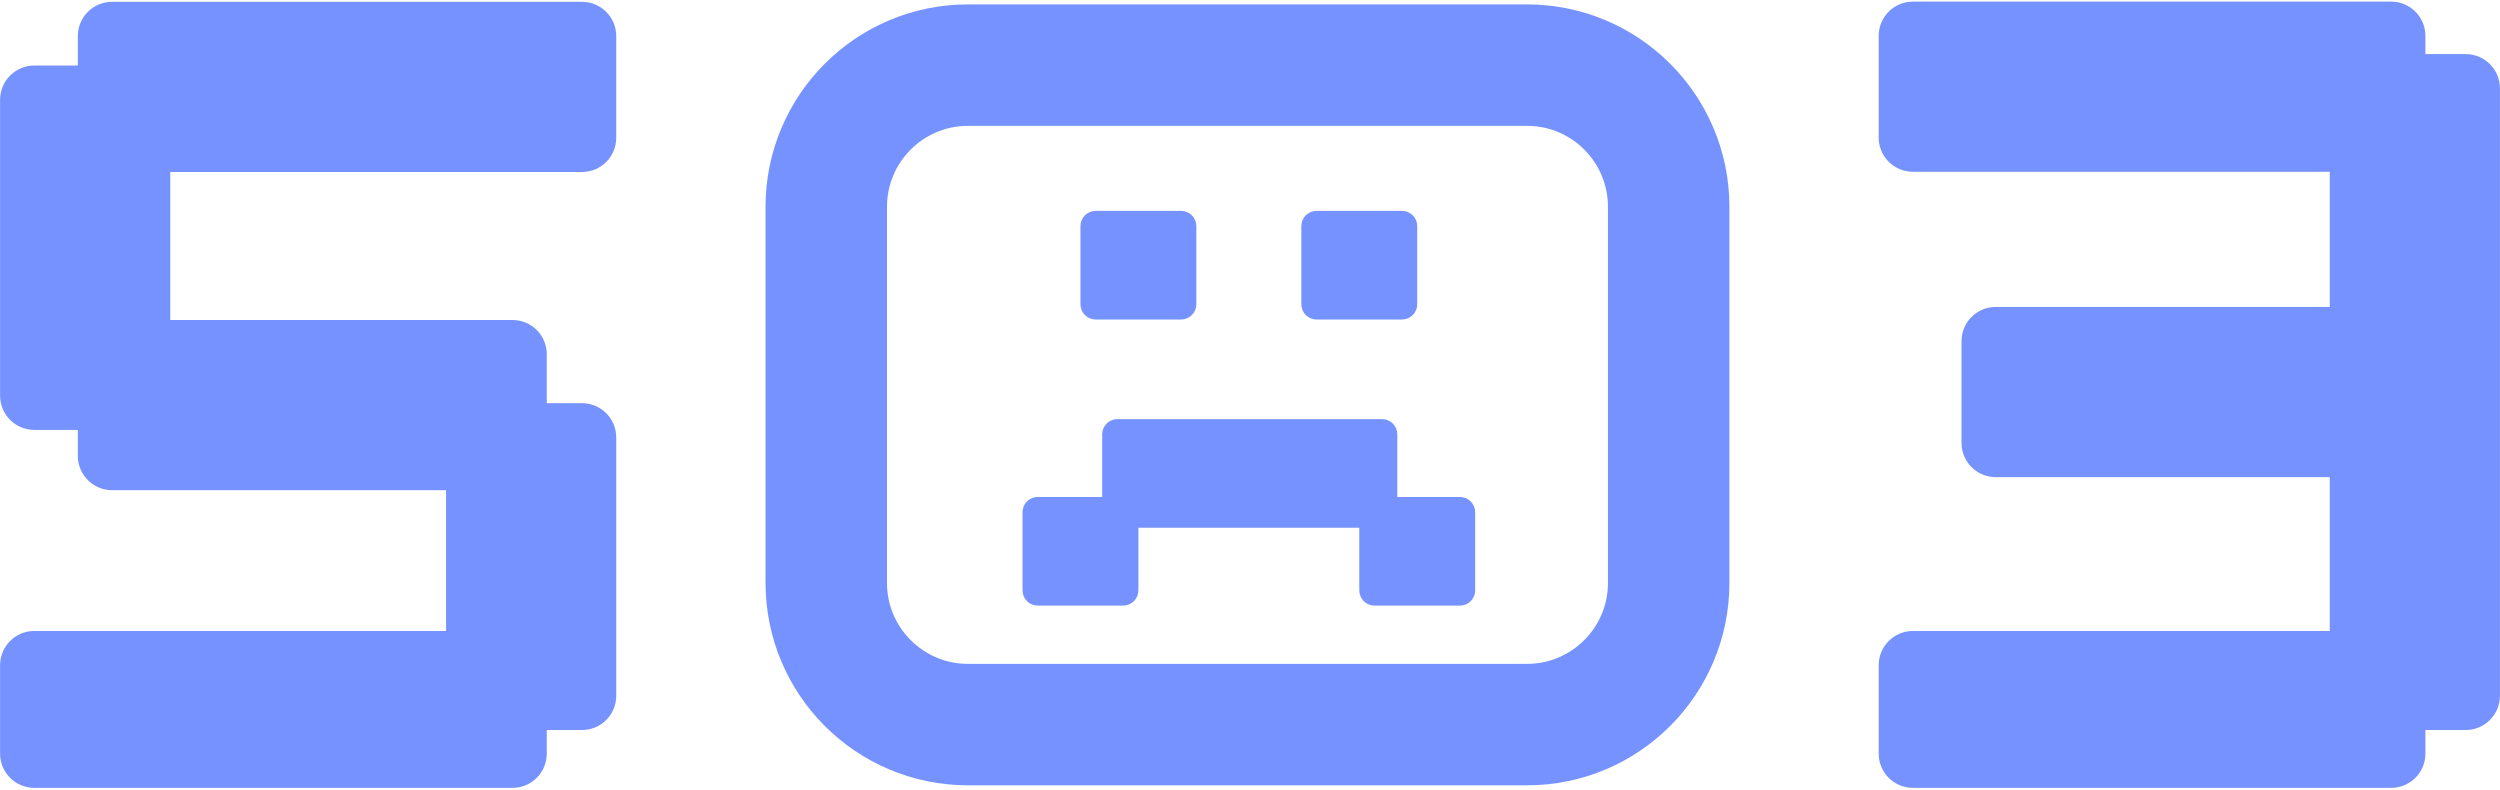
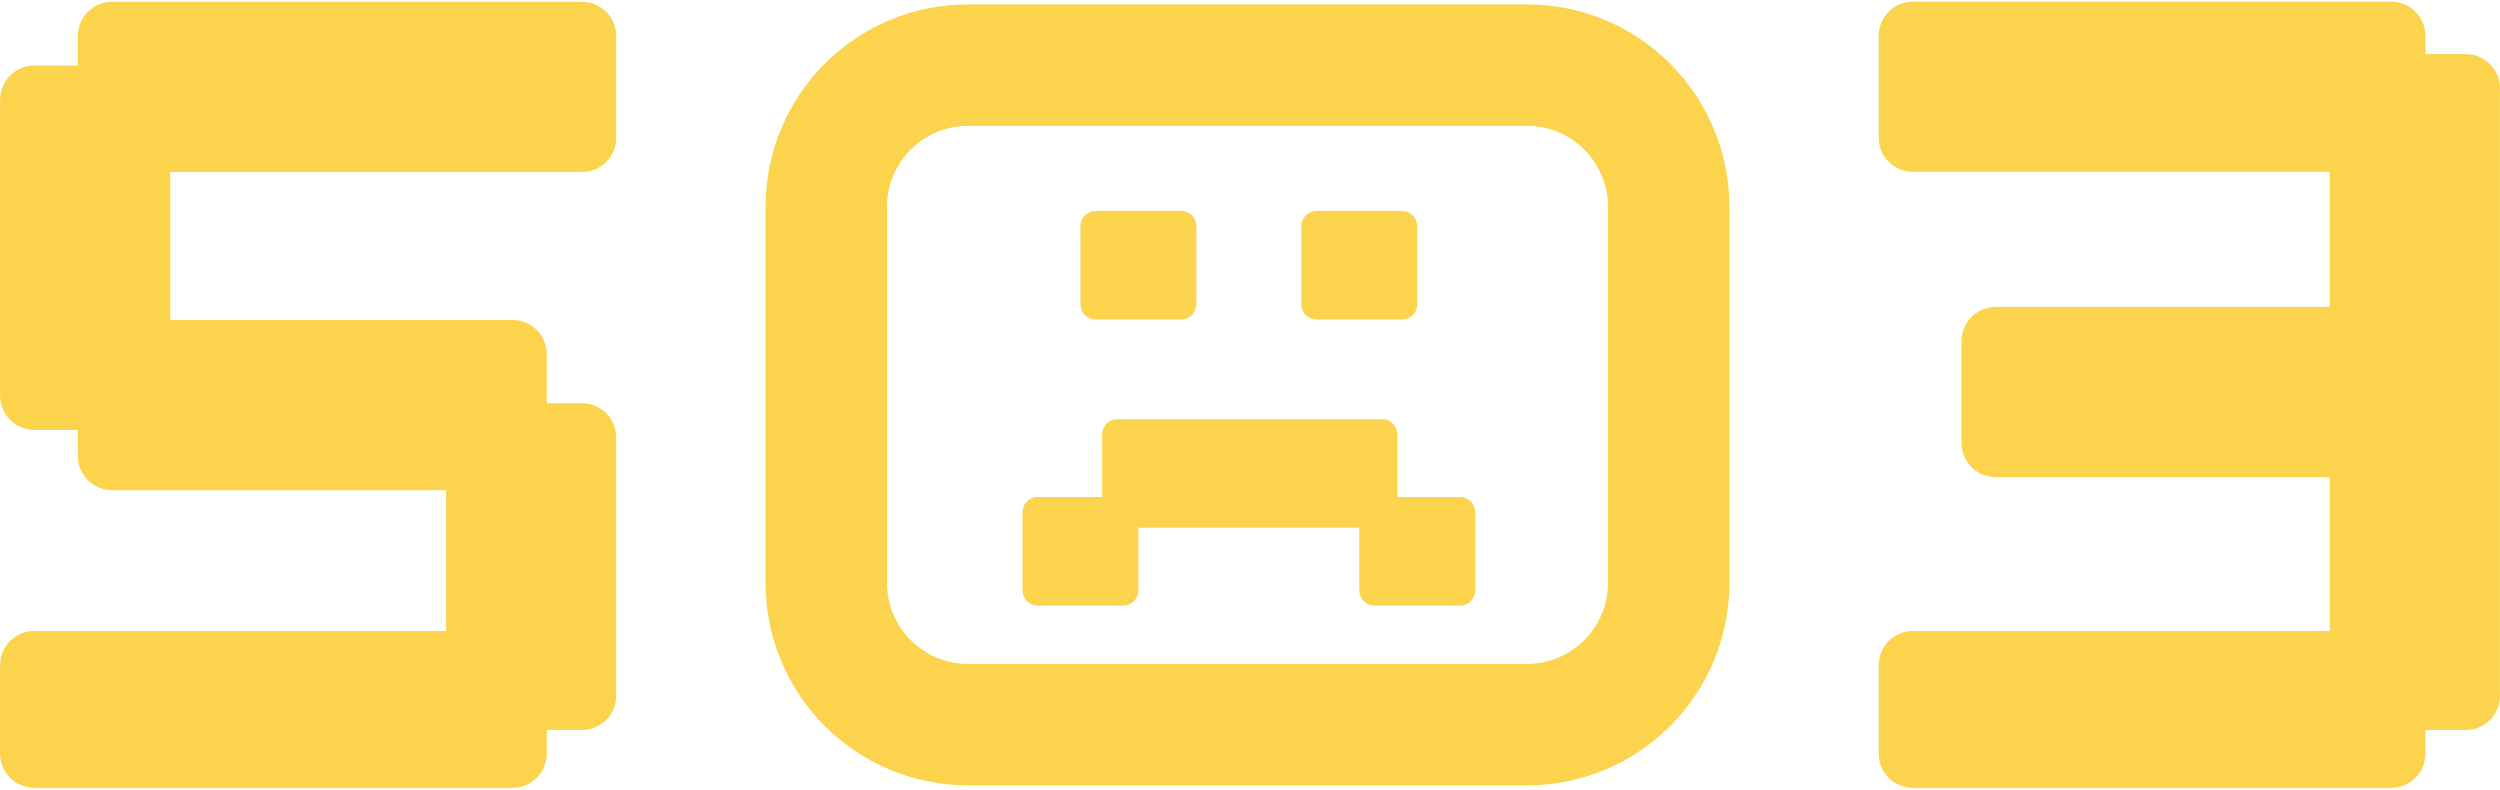
<svg xmlns="http://www.w3.org/2000/svg" width="494" height="156" viewBox="0 0 494 156" fill="none">
-   <rect x="0.516" y="13.449" width="32.626" height="71" rx="6.263" fill="#7592FF" />
-   <rect x="0.516" y="13.449" width="32.626" height="71" rx="6.263" stroke="#7592FF" />
-   <rect x="88.644" y="80.17" width="32.626" height="63.58" rx="6.263" fill="#7592FF" />
-   <rect x="88.644" y="80.17" width="32.626" height="63.58" rx="6.263" stroke="#7592FF" />
-   <rect x="15.88" y="33.486" width="32.626" height="105.389" rx="6.263" transform="rotate(-90 15.8799 33.4863)" fill="#7592FF" />
-   <rect x="15.88" y="33.486" width="32.626" height="105.389" rx="6.263" transform="rotate(-90 15.8799 33.4863)" stroke="#7592FF" />
-   <rect x="0.516" y="155.18" width="30" height="107.028" rx="6.263" transform="rotate(-90 0.515625 155.18)" fill="#7592FF" />
-   <rect x="0.516" y="155.18" width="30" height="107.028" rx="6.263" transform="rotate(-90 0.515625 155.18)" stroke="#7592FF" />
-   <rect x="15.88" y="96.359" width="32.626" height="91.664" rx="6.263" transform="rotate(-90 15.8799 96.3594)" fill="#7592FF" />
-   <rect x="15.88" y="96.359" width="32.626" height="91.664" rx="6.263" transform="rotate(-90 15.8799 96.3594)" stroke="#7592FF" />
-   <rect x="163.27" y="12.869" width="166.462" height="130.311" rx="28" stroke="#7592FF" stroke-width="24" />
-   <rect x="213.874" y="42.048" width="22.145" height="20.714" rx="2.634" fill="#7592FF" stroke="#7592FF" stroke-width="0.753" />
-   <rect x="257.523" y="42.048" width="22.145" height="20.714" rx="2.634" fill="#7592FF" stroke="#7592FF" stroke-width="0.753" />
-   <rect x="268.972" y="98.578" width="22.145" height="20.714" rx="2.634" fill="#7592FF" stroke="#7592FF" stroke-width="0.753" />
-   <rect x="202.425" y="98.578" width="22.145" height="20.714" rx="2.634" fill="#7592FF" stroke="#7592FF" stroke-width="0.753" />
-   <rect x="218.167" y="83.193" width="57.566" height="20.714" rx="2.634" fill="#7592FF" stroke="#7592FF" stroke-width="0.753" />
-   <rect x="460.859" y="11.188" width="32.626" height="132.562" rx="6.263" fill="#7592FF" />
-   <rect x="460.859" y="11.188" width="32.626" height="132.562" rx="6.263" stroke="#7592FF" />
-   <rect x="371.731" y="33.445" width="32.626" height="107.028" rx="6.263" transform="rotate(-90 371.731 33.4453)" fill="#7592FF" />
-   <rect x="371.731" y="33.445" width="32.626" height="107.028" rx="6.263" transform="rotate(-90 371.731 33.4453)" stroke="#7592FF" />
-   <rect x="371.731" y="155.18" width="30" height="107.028" rx="6.263" transform="rotate(-90 371.731 155.18)" fill="#7592FF" />
-   <rect x="371.731" y="155.18" width="30" height="107.028" rx="6.263" transform="rotate(-90 371.731 155.18)" stroke="#7592FF" />
-   <rect x="388.096" y="93.781" width="32.626" height="91.664" rx="6.263" transform="rotate(-90 388.096 93.7812)" fill="#7592FF" />
-   <rect x="388.096" y="93.781" width="32.626" height="91.664" rx="6.263" transform="rotate(-90 388.096 93.7812)" stroke="#7592FF" />
+   <rect x="0.516" y="13.449" width="32.626" height="71" rx="6.263" fill="#fcd34d" />
+   <rect x="0.516" y="13.449" width="32.626" height="71" rx="6.263" stroke="#fcd34d" />
+   <rect x="88.644" y="80.17" width="32.626" height="63.58" rx="6.263" fill="#fcd34d" />
+   <rect x="88.644" y="80.17" width="32.626" height="63.58" rx="6.263" stroke="#fcd34d" />
+   <rect x="15.88" y="33.486" width="32.626" height="105.389" rx="6.263" transform="rotate(-90 15.8799 33.4863)" fill="#fcd34d" />
+   <rect x="15.88" y="33.486" width="32.626" height="105.389" rx="6.263" transform="rotate(-90 15.8799 33.4863)" stroke="#fcd34d" />
+   <rect x="0.516" y="155.18" width="30" height="107.028" rx="6.263" transform="rotate(-90 0.515625 155.18)" fill="#fcd34d" />
+   <rect x="0.516" y="155.18" width="30" height="107.028" rx="6.263" transform="rotate(-90 0.515625 155.18)" stroke="#fcd34d" />
+   <rect x="15.88" y="96.359" width="32.626" height="91.664" rx="6.263" transform="rotate(-90 15.8799 96.3594)" fill="#fcd34d" />
+   <rect x="15.88" y="96.359" width="32.626" height="91.664" rx="6.263" transform="rotate(-90 15.8799 96.3594)" stroke="#fcd34d" />
+   <rect x="163.27" y="12.869" width="166.462" height="130.311" rx="28" stroke="#fcd34d" stroke-width="24" />
+   <rect x="213.874" y="42.048" width="22.145" height="20.714" rx="2.634" fill="#fcd34d" stroke="#fcd34d" stroke-width="0.753" />
+   <rect x="257.523" y="42.048" width="22.145" height="20.714" rx="2.634" fill="#fcd34d" stroke="#fcd34d" stroke-width="0.753" />
+   <rect x="268.972" y="98.578" width="22.145" height="20.714" rx="2.634" fill="#fcd34d" stroke="#fcd34d" stroke-width="0.753" />
+   <rect x="202.425" y="98.578" width="22.145" height="20.714" rx="2.634" fill="#fcd34d" stroke="#fcd34d" stroke-width="0.753" />
+   <rect x="218.167" y="83.193" width="57.566" height="20.714" rx="2.634" fill="#fcd34d" stroke="#fcd34d" stroke-width="0.753" />
+   <rect x="460.859" y="11.188" width="32.626" height="132.562" rx="6.263" fill="#fcd34d" />
+   <rect x="460.859" y="11.188" width="32.626" height="132.562" rx="6.263" stroke="#fcd34d" />
+   <rect x="371.731" y="33.445" width="32.626" height="107.028" rx="6.263" transform="rotate(-90 371.731 33.4453)" fill="#fcd34d" />
+   <rect x="371.731" y="33.445" width="32.626" height="107.028" rx="6.263" transform="rotate(-90 371.731 33.4453)" stroke="#fcd34d" />
+   <rect x="371.731" y="155.18" width="30" height="107.028" rx="6.263" transform="rotate(-90 371.731 155.18)" fill="#fcd34d" />
+   <rect x="371.731" y="155.18" width="30" height="107.028" rx="6.263" transform="rotate(-90 371.731 155.18)" stroke="#fcd34d" />
+   <rect x="388.096" y="93.781" width="32.626" height="91.664" rx="6.263" transform="rotate(-90 388.096 93.7812)" fill="#fcd34d" />
+   <rect x="388.096" y="93.781" width="32.626" height="91.664" rx="6.263" transform="rotate(-90 388.096 93.7812)" stroke="#fcd34d" />
</svg>
